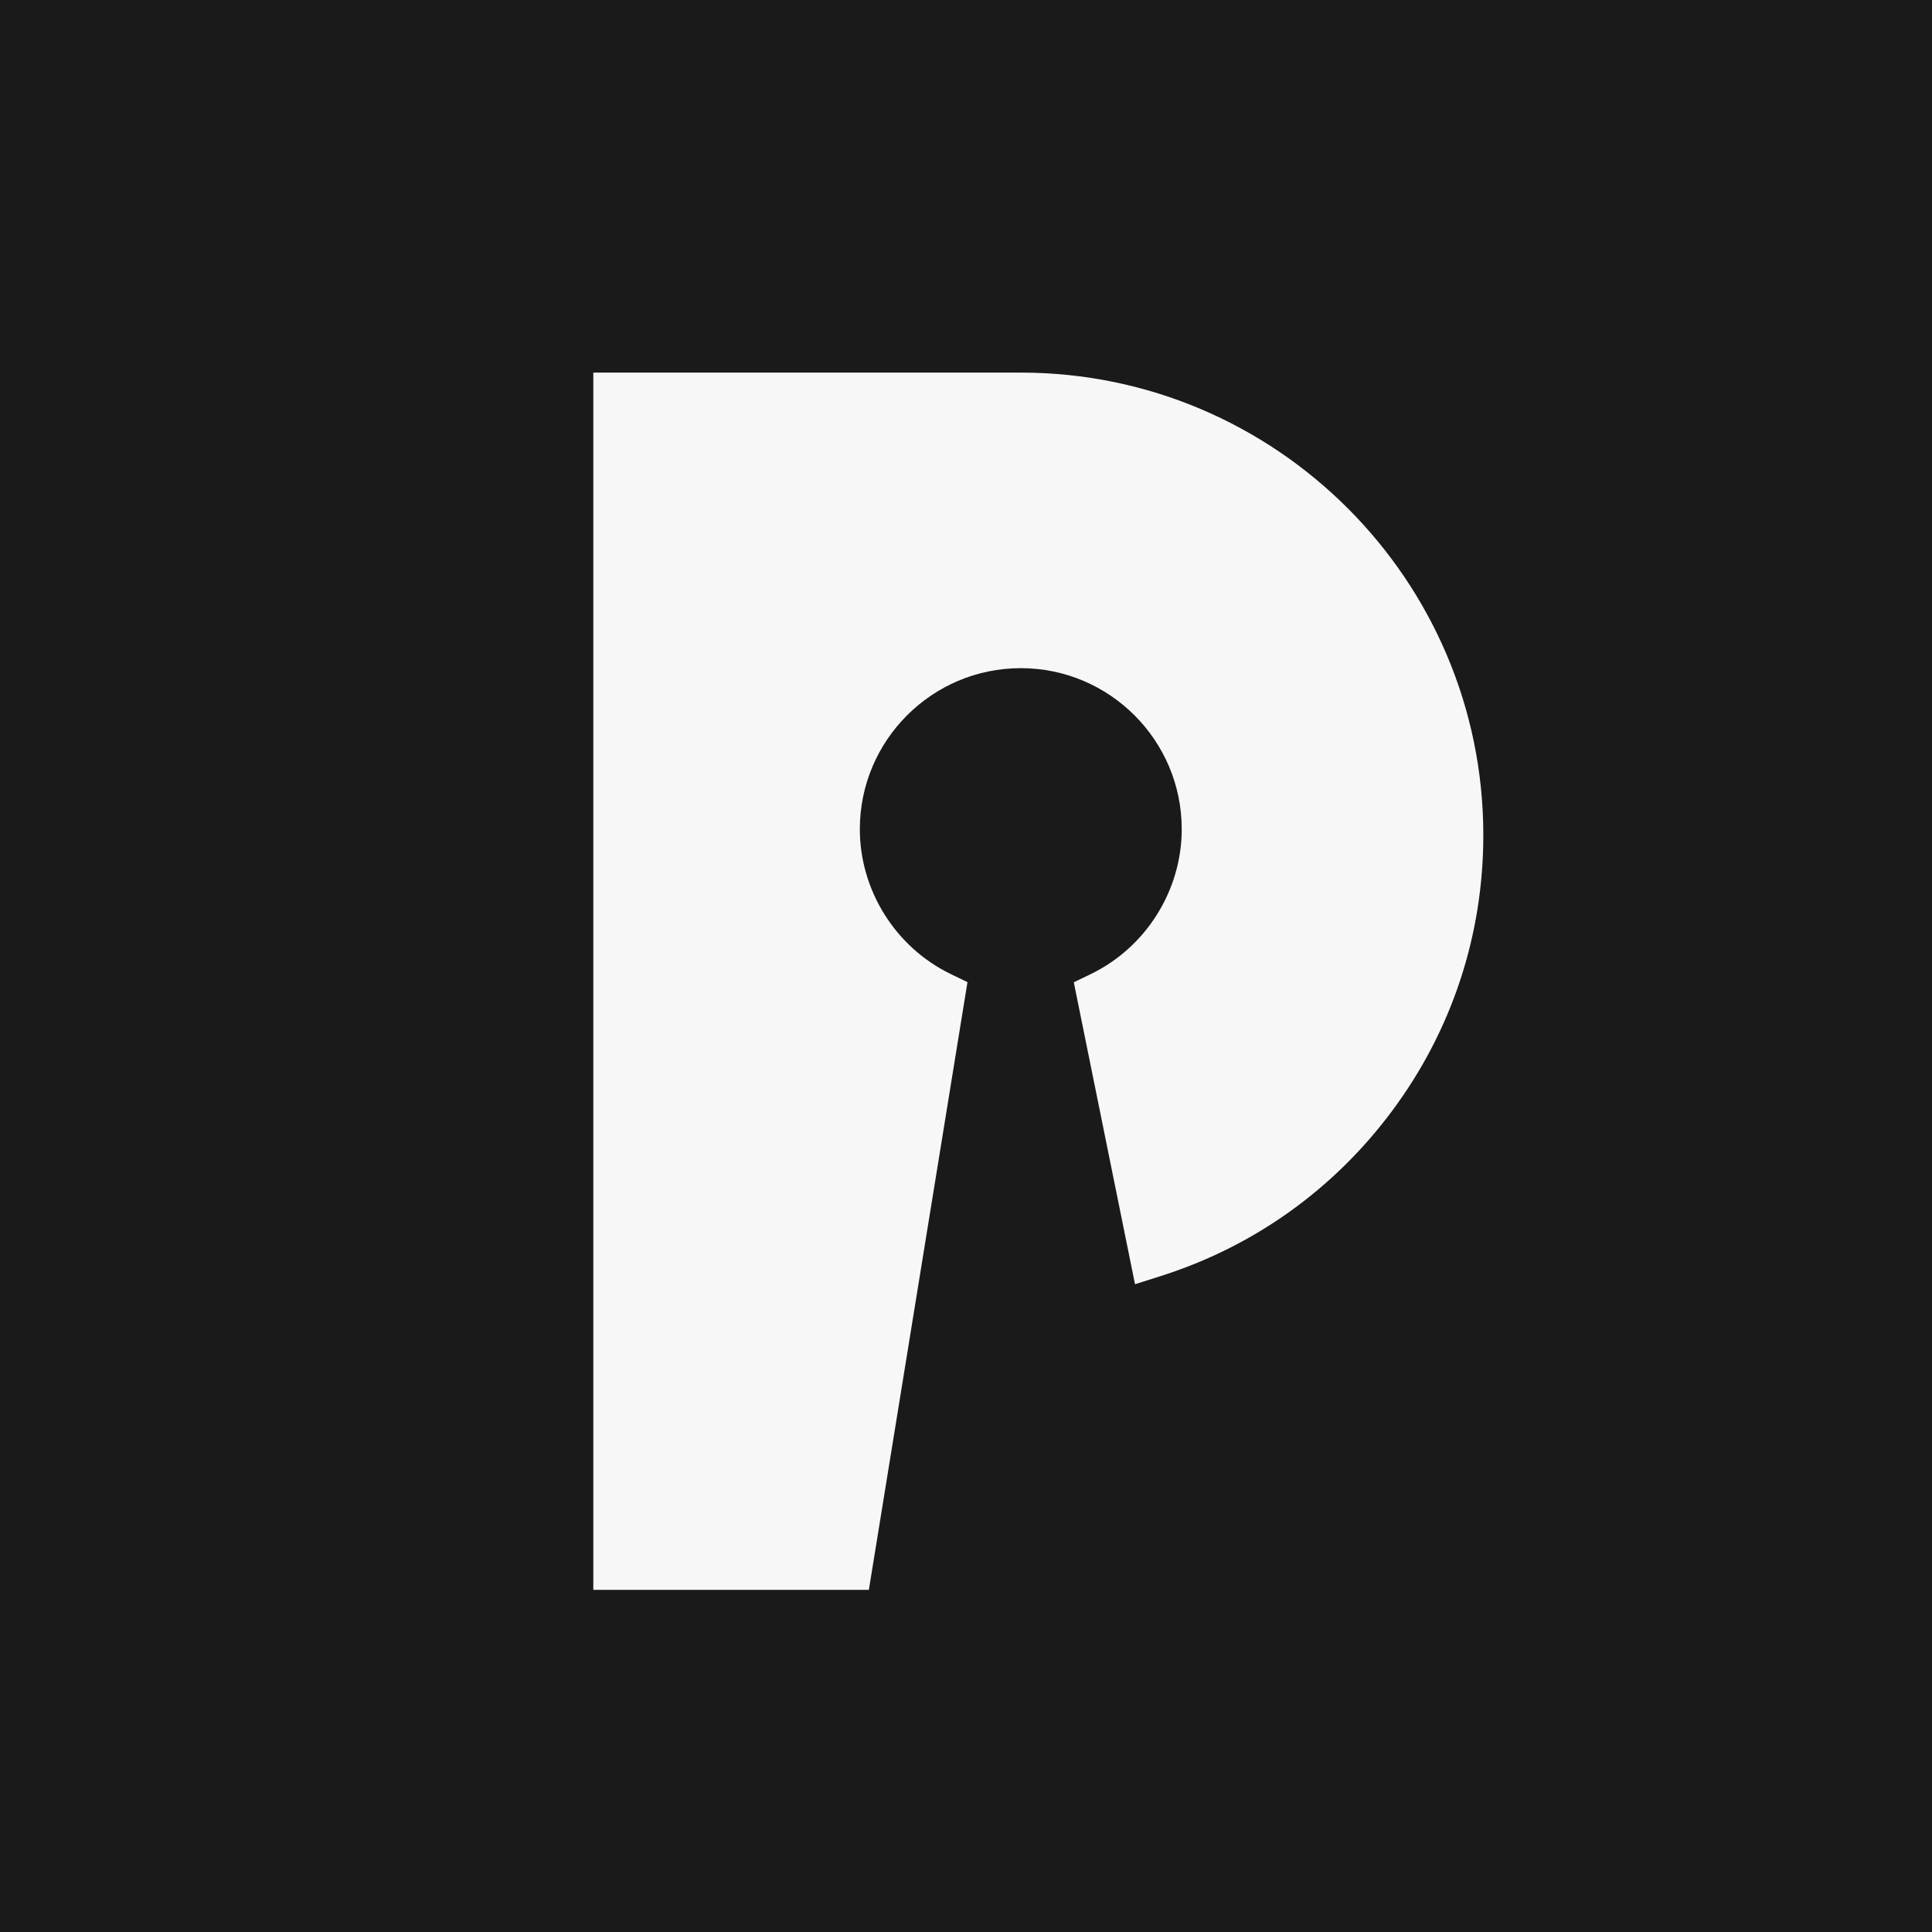
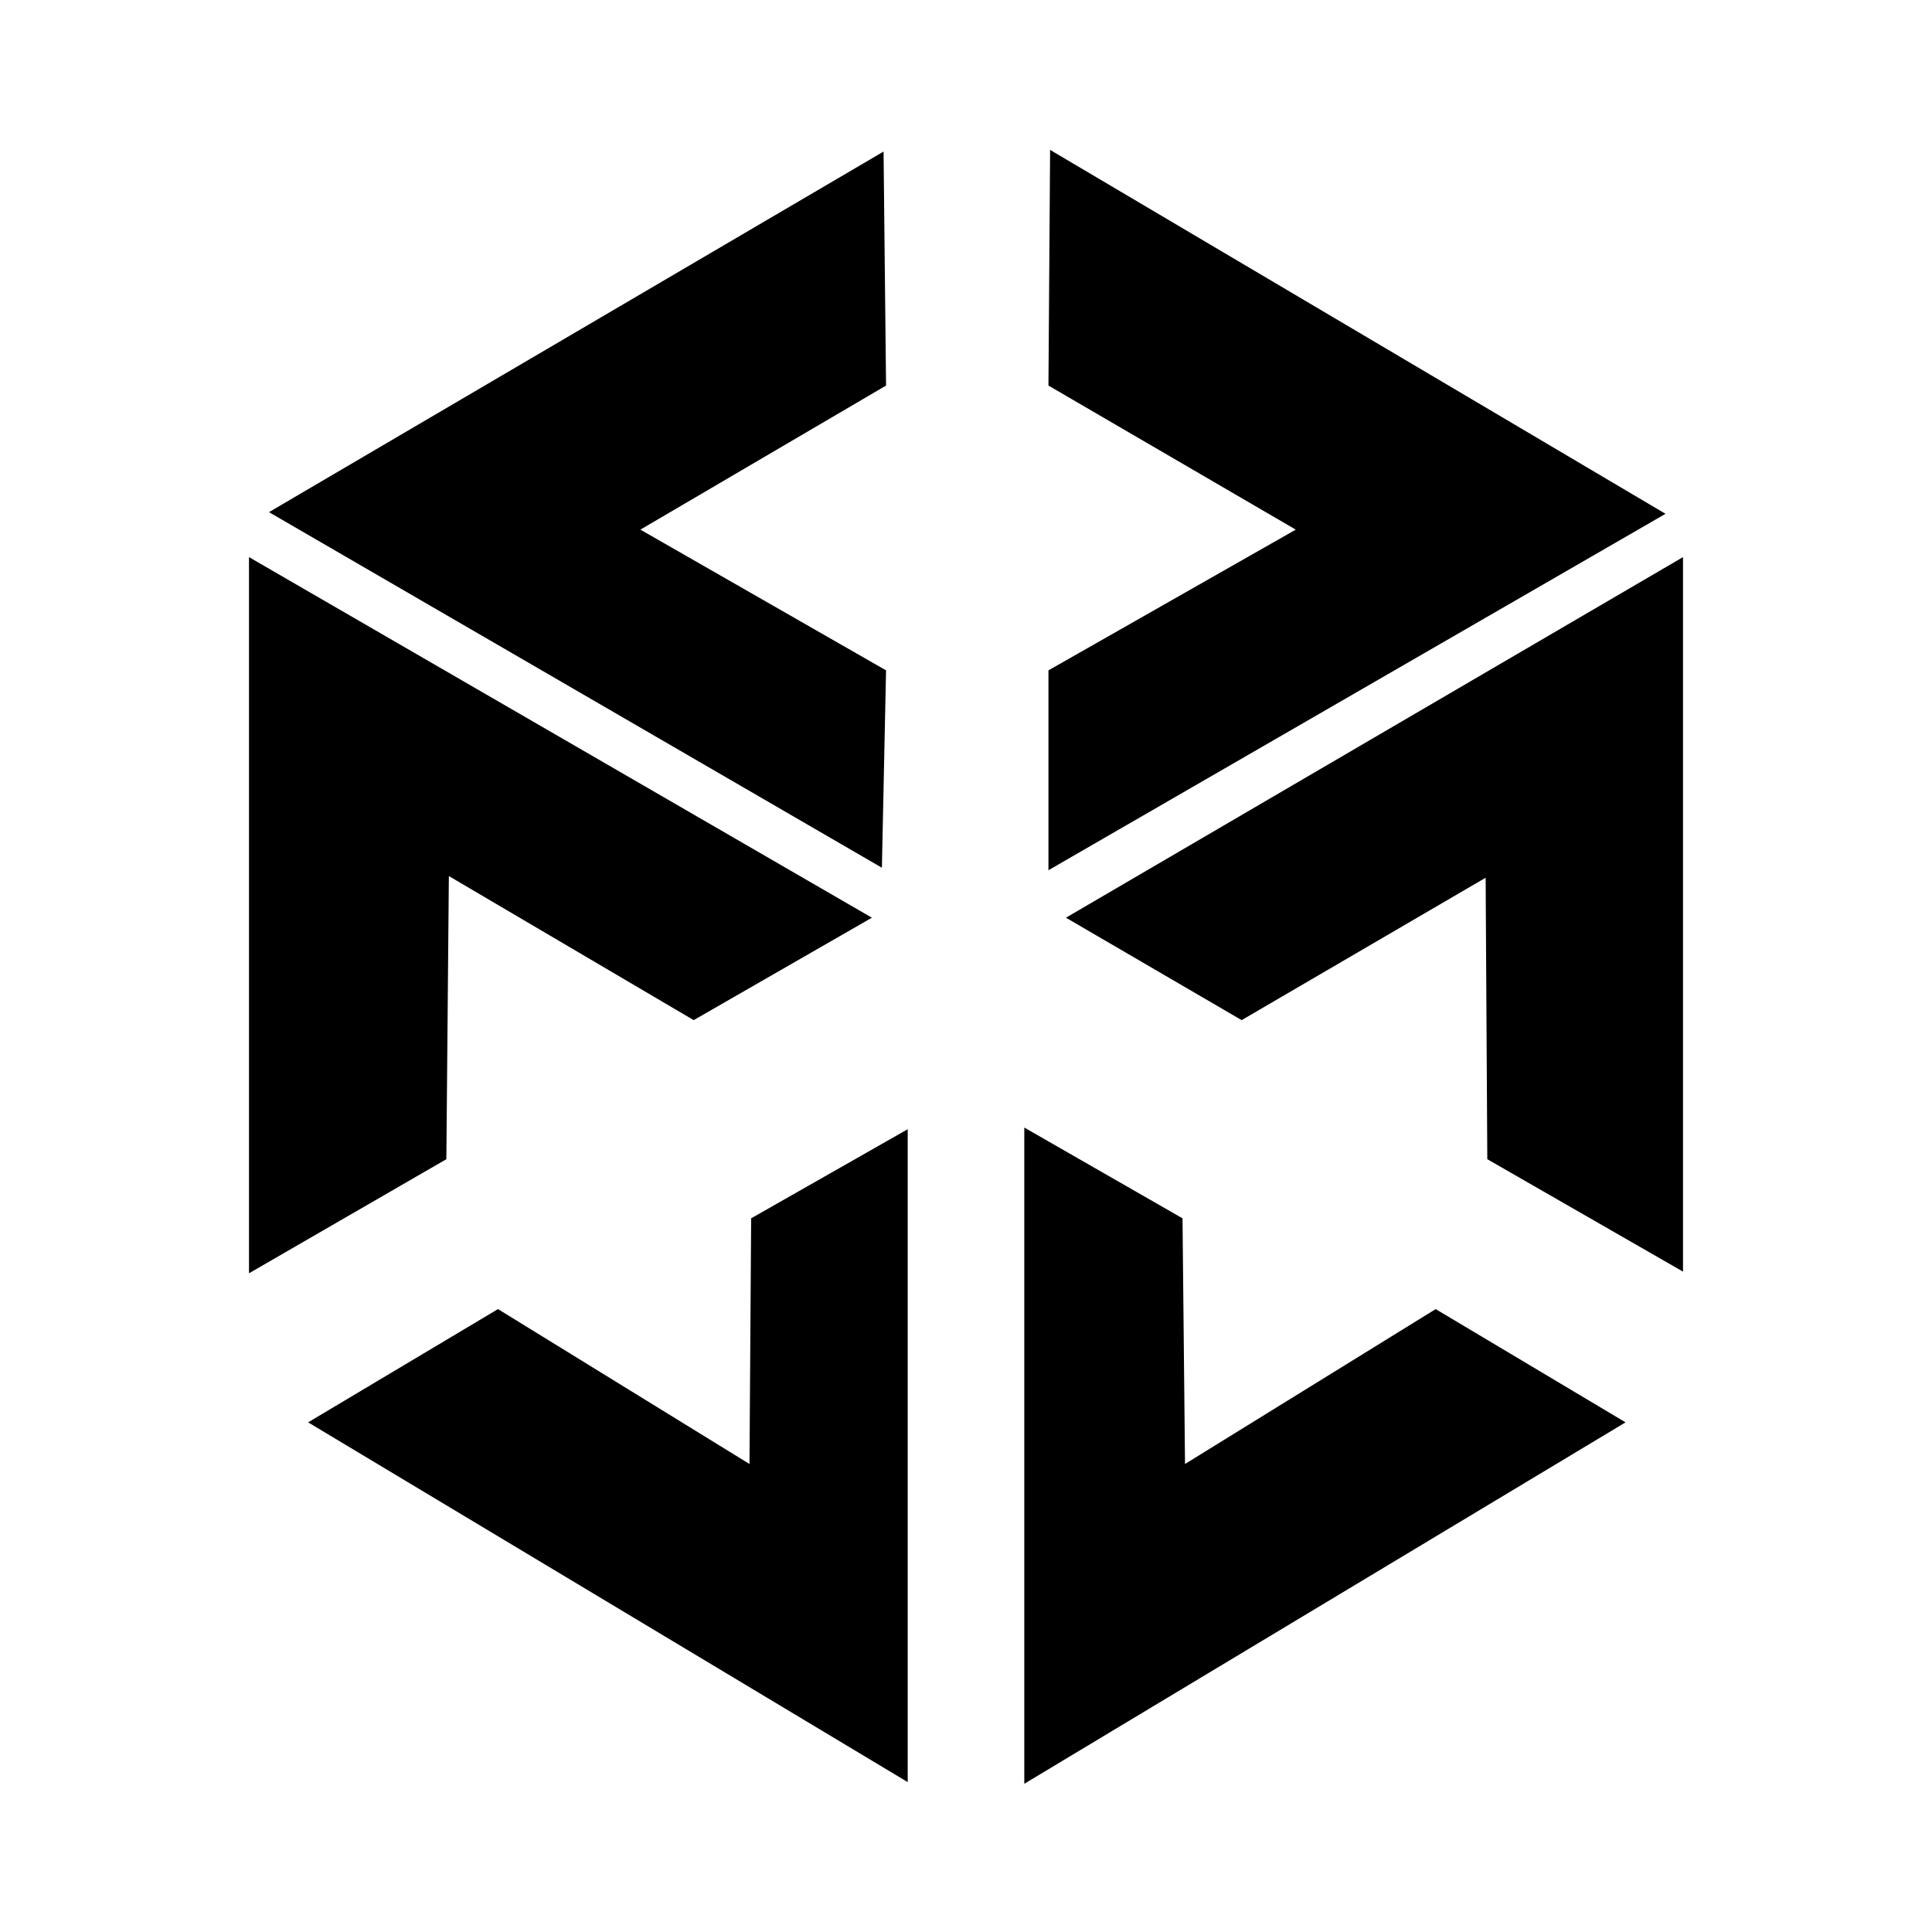
- <svg xmlns="http://www.w3.org/2000/svg" width="100%" height="100%" viewBox="0 0 1015 1015" version="1.1" xml:space="preserve" style="fill-rule:evenodd;clip-rule:evenodd;stroke-linecap:round;stroke-linejoin:round;stroke-miterlimit:1.5;">
-   <g transform="matrix(1,0,0,1,-13.505,7.505)">
-     <g transform="matrix(1.04456,0,0,1.0262,2.12981,-15.6078)">
-       <rect x="1.056" y="0.019" width="1015.16" height="1014.68" style="fill:rgb(26,26,26);stroke:black;stroke-width:0.97px;" />
-     </g>
-     <g transform="matrix(0.639507,0,0,0.639507,225.812,188.245)">
-       <path d="M506.6,0C716.12,0 886.58,170.45 886.58,379.96C886.58,462.29 860.68,540.64 811.67,606.5C763.63,671.09 697.89,718.01 621.54,742.21L600.44,748.91L550.15,500.87L564.06,494.14C609.47,472.19 638.82,425.43 638.82,375.03C638.82,302.12 579.51,242.8 506.61,242.8C433.71,242.8 374.38,302.12 374.38,375.03C374.38,425.43 403.74,472.19 449.15,494.14L462.8,500.75L381.79,999.99L155.43,999.99L155.43,0L506.61,0L506.6,0Z" style="fill:rgb(247,247,247);fill-rule:nonzero;" />
-     </g>
+ <svg xmlns="http://www.w3.org/2000/svg" viewBox="-1.16 -1.16 2.32 2.32" role="img" aria-label="Quad4">
+   <g fill="#000000" fill-rule="nonzero">
+     <path d="M 0.101 -0.98 L 0.099 -0.697 L 0.396 -0.524 L 0.099 -0.355 L 0.099 -0.115 L 0.84 -0.543 Z" />
+     <path d="M -0.099 -0.978 L -0.837 -0.545 L -0.101 -0.118 L -0.096 -0.355 L -0.391 -0.524 L -0.096 -0.697 Z" />
+     <path d="M -0.861 -0.491 L -0.861 0.369 L -0.624 0.232 L -0.621 -0.108 L -0.327 0.065 L -0.113 -0.058 Z" />
+     <path d="M 0.861 -0.491 L 0.12 -0.058 L 0.331 0.065 L 0.624 -0.106 L 0.626 0.232 L 0.861 0.367 Z" />
+     <path d="M 0.07 0.194 L 0.07 0.982 L 0.792 0.548 L 0.564 0.412 L 0.263 0.598 L 0.26 0.303 Z" />
+     <path d="M -0.07 0.196 L -0.258 0.303 L -0.26 0.598 L -0.562 0.412 L -0.79 0.548 L -0.07 0.98 Z" />
  </g>
</svg>
